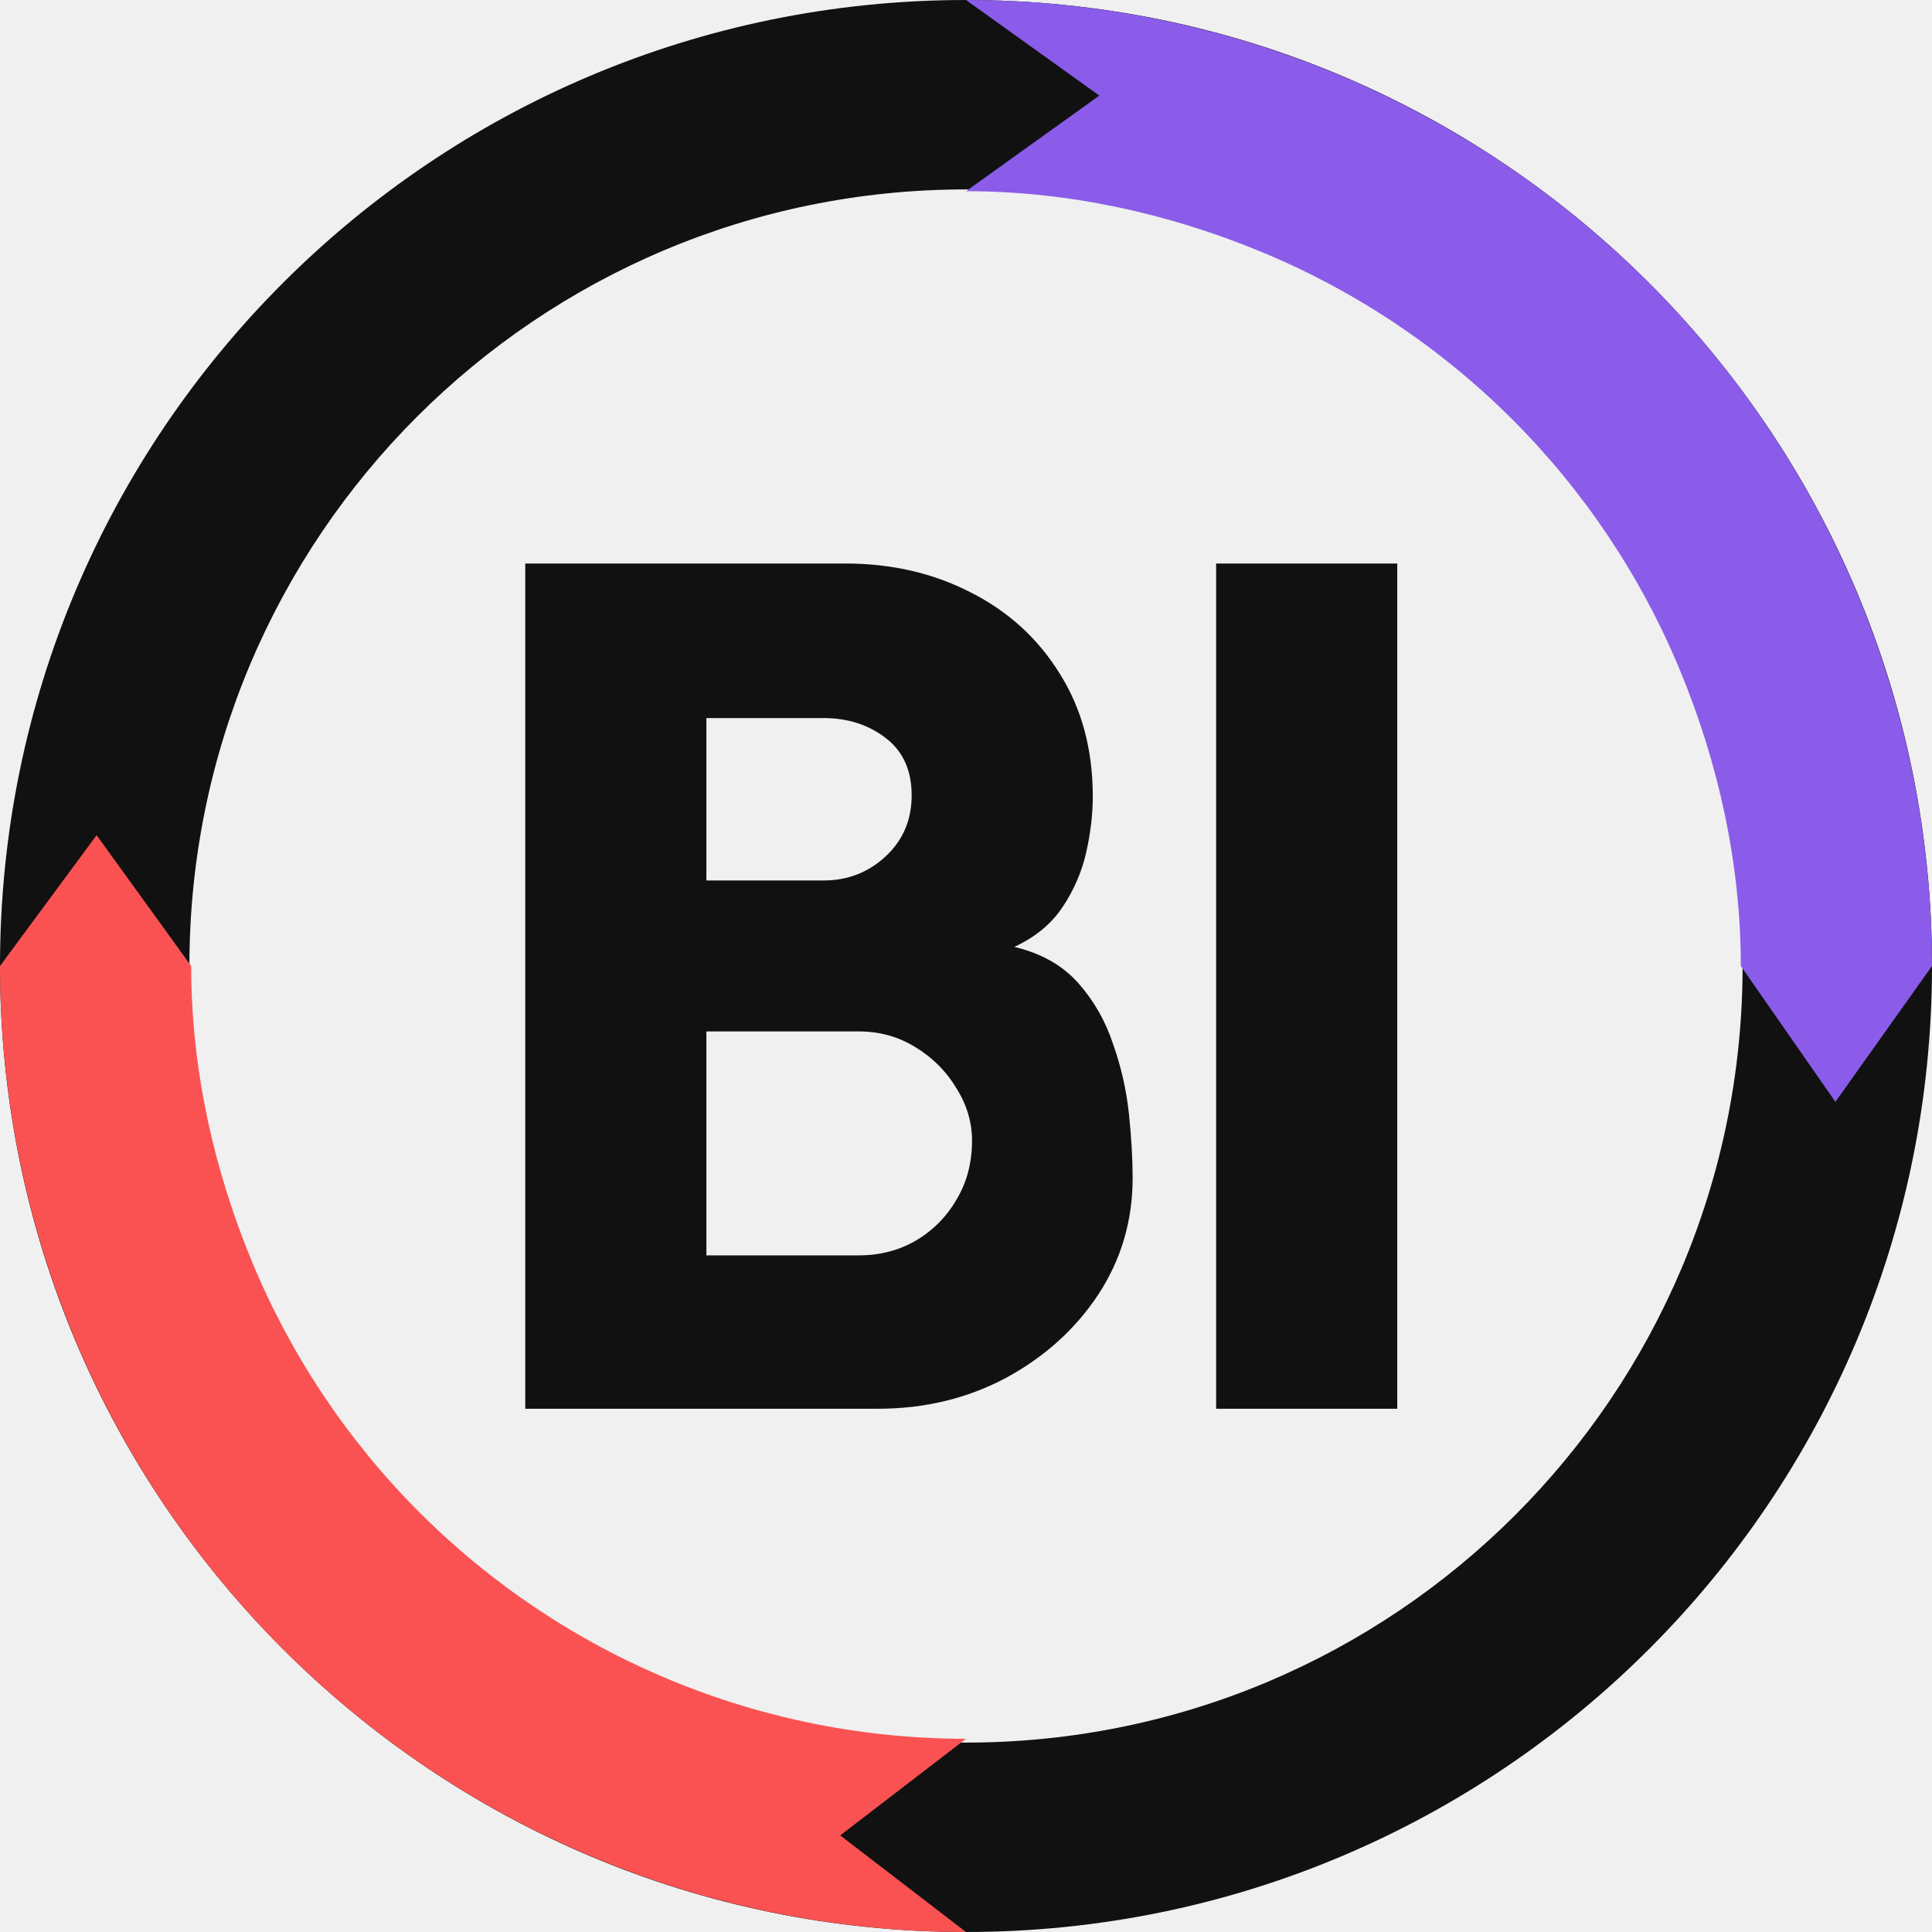
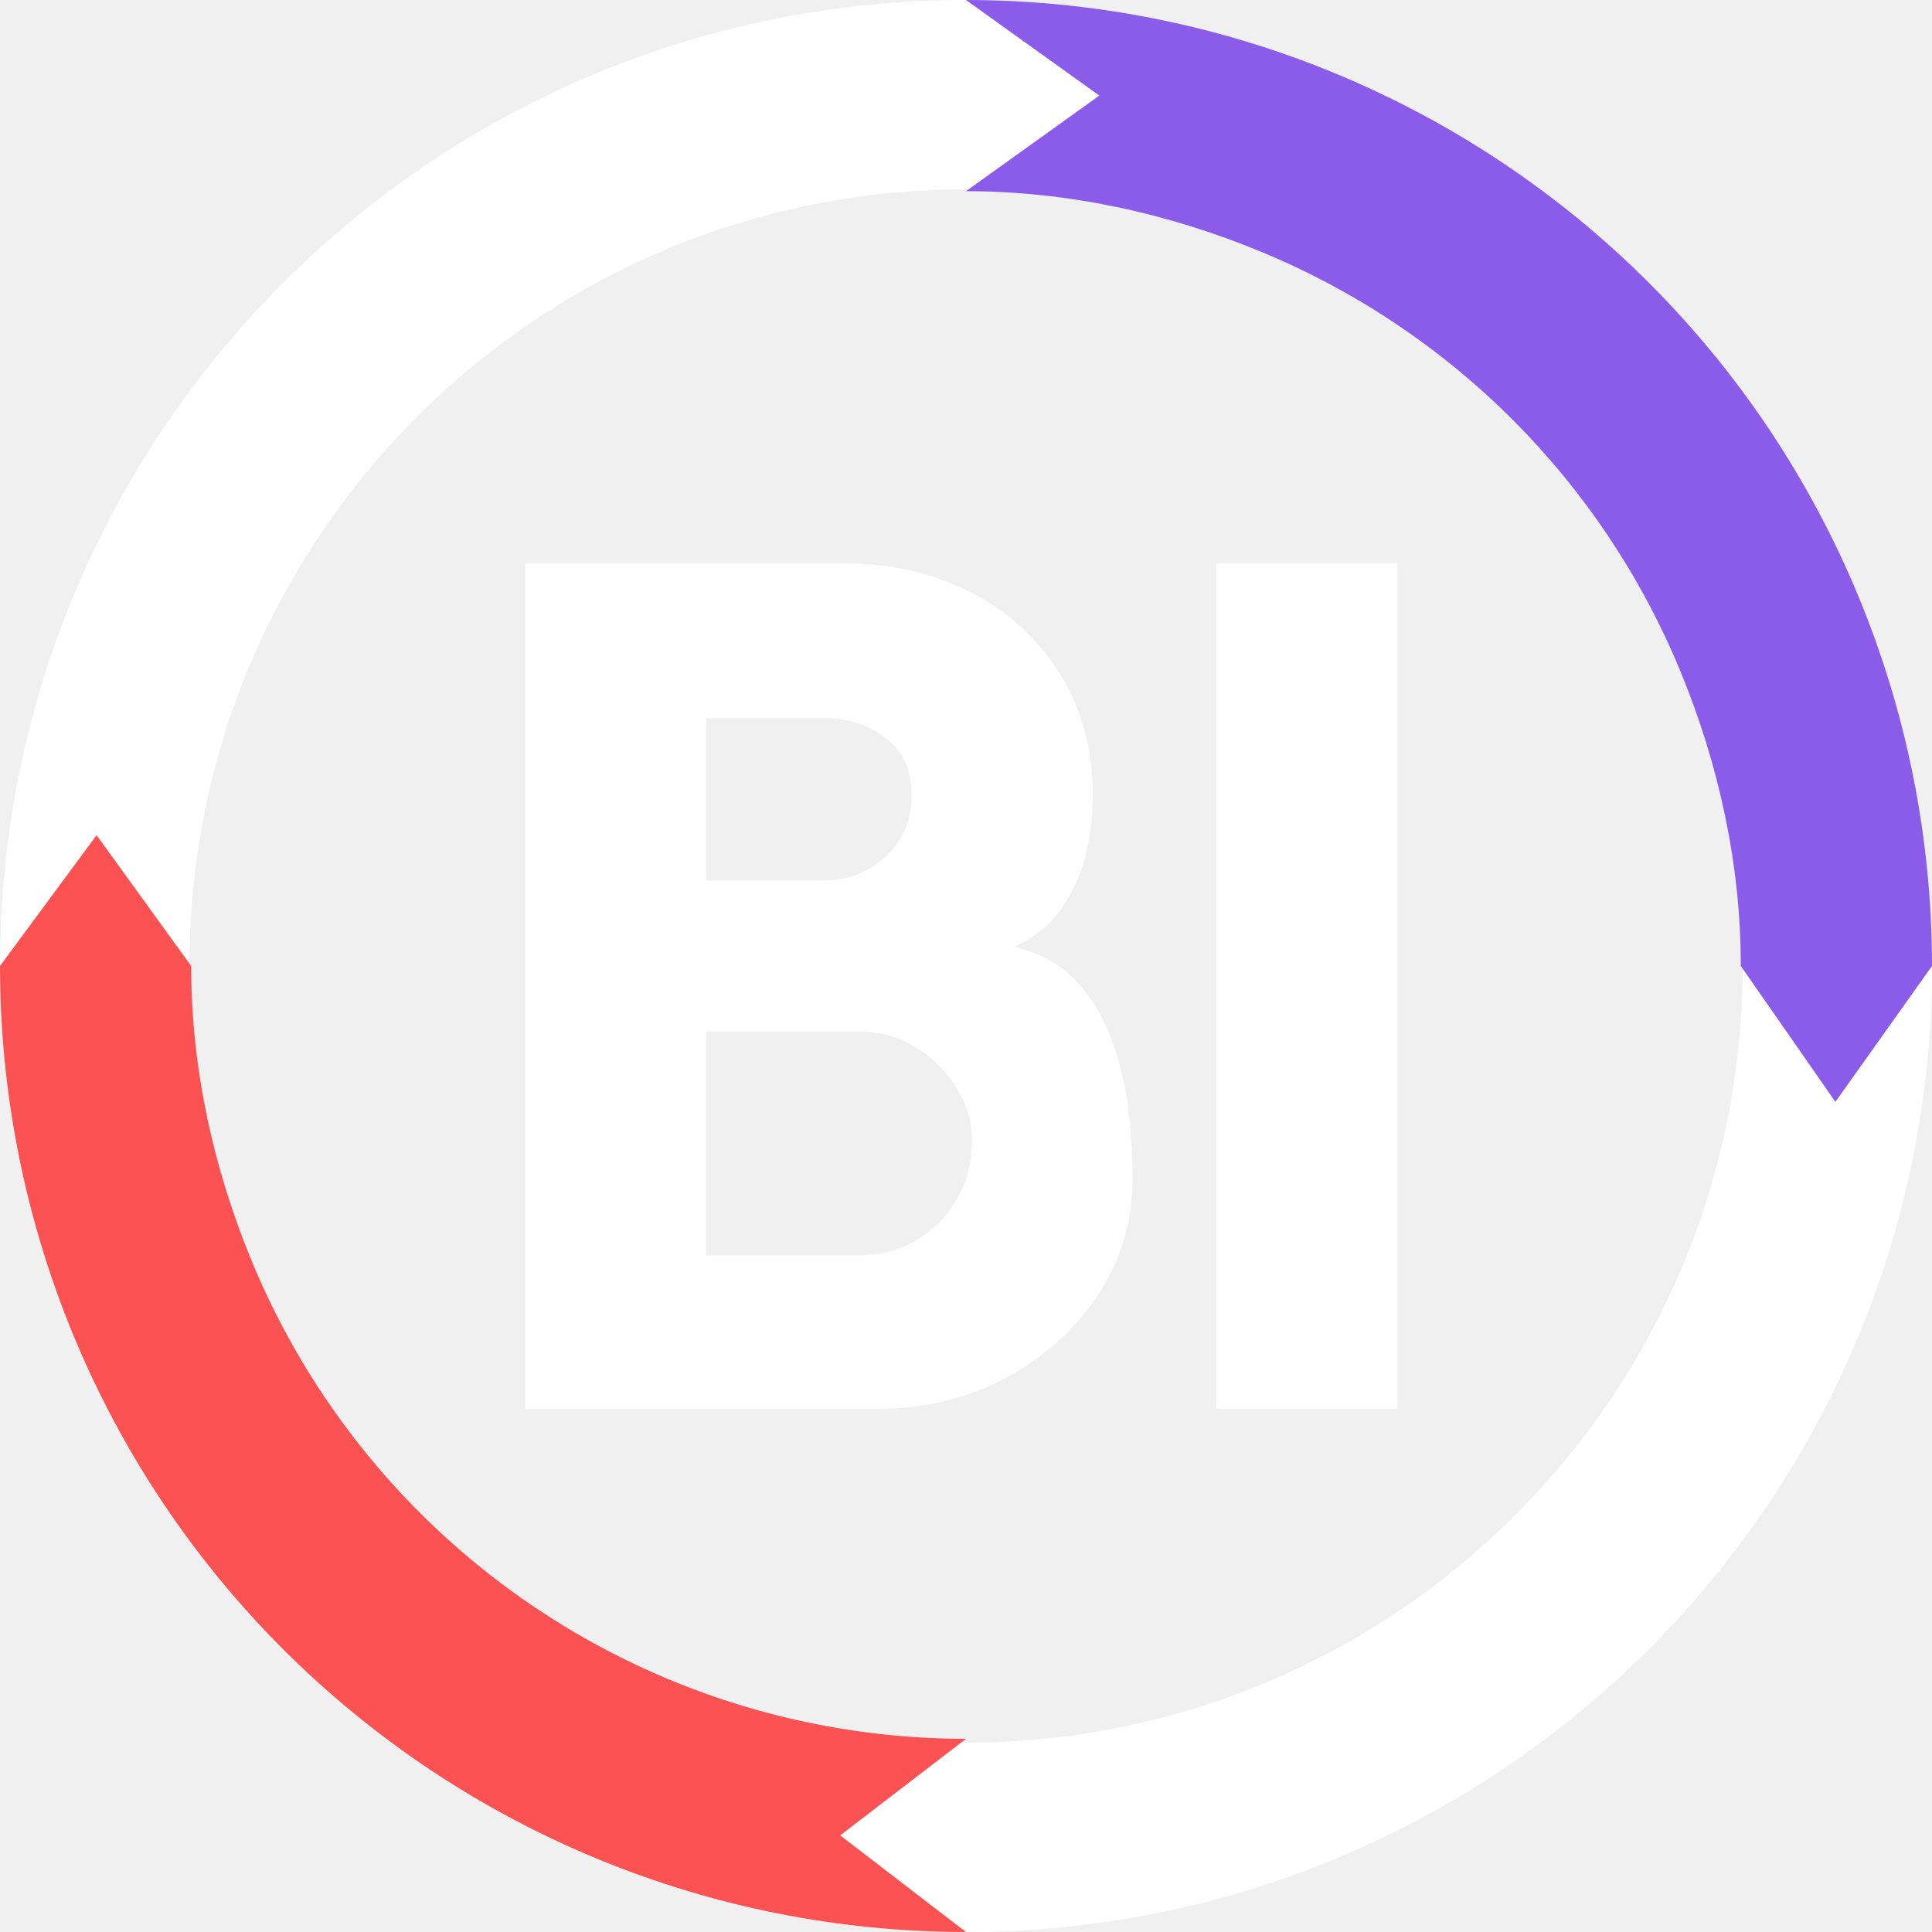
<svg xmlns="http://www.w3.org/2000/svg" width="24" height="24" viewBox="0 0 192 192" fill="none">
-   <path d="M52.2 140V56H84C88.6 56 92.76 56.96 96.48 58.88C100.2 60.76 103.14 63.44 105.3 66.92C107.5 70.4 108.6 74.48 108.6 79.16C108.6 80.92 108.38 82.78 107.94 84.74C107.5 86.66 106.72 88.46 105.6 90.14C104.48 91.82 102.88 93.14 100.8 94.1C103.48 94.74 105.6 95.94 107.16 97.7C108.72 99.46 109.88 101.5 110.64 103.82C111.44 106.1 111.96 108.42 112.2 110.78C112.44 113.1 112.56 115.2 112.56 117.08C112.56 121.32 111.42 125.18 109.14 128.66C106.86 132.1 103.8 134.86 99.96 136.94C96.12 138.98 91.88 140 87.24 140H52.2ZM70.2 124.76H85.32C87.4 124.76 89.28 124.28 90.96 123.32C92.68 122.32 94.04 120.96 95.04 119.24C96.08 117.52 96.6 115.56 96.6 113.36C96.6 111.52 96.08 109.78 95.04 108.14C94.04 106.46 92.68 105.1 90.96 104.06C89.28 103.02 87.4 102.5 85.32 102.5H70.2V124.76ZM70.2 87.5H81.84C84.24 87.5 86.3 86.7 88.02 85.1C89.74 83.5 90.6 81.48 90.6 79.04C90.6 76.56 89.74 74.66 88.02 73.34C86.3 72.02 84.24 71.36 81.84 71.36H70.2V87.5ZM120.858 140V56H138.858V140H120.858Z" fill="#111111" />
-   <path d="M192 96C192 149.019 149.019 192 96 192C42.981 192 0 149.019 0 96C0 42.981 42.981 0 96 0C149.019 0 192 42.981 192 96ZM18.823 96C18.823 138.624 53.376 173.177 96 173.177C138.624 173.177 173.177 138.624 173.177 96C173.177 53.376 138.624 18.823 96 18.823C53.376 18.823 18.823 53.376 18.823 96Z" fill="#111111" />
+   <path d="M52.2 140V56H84C88.6 56 92.76 56.96 96.48 58.88C100.2 60.76 103.14 63.44 105.3 66.92C107.5 70.4 108.6 74.48 108.6 79.16C108.6 80.92 108.38 82.78 107.94 84.74C107.5 86.66 106.72 88.46 105.6 90.14C104.48 91.82 102.88 93.14 100.8 94.1C103.48 94.74 105.6 95.94 107.16 97.7C108.72 99.46 109.88 101.5 110.64 103.82C111.44 106.1 111.96 108.42 112.2 110.78C112.44 113.1 112.56 115.2 112.56 117.08C112.56 121.32 111.42 125.18 109.14 128.66C106.86 132.1 103.8 134.86 99.96 136.94C96.12 138.98 91.88 140 87.24 140H52.2ZM70.2 124.76H85.32C87.4 124.76 89.28 124.28 90.96 123.32C92.68 122.32 94.04 120.96 95.04 119.24C96.08 117.52 96.6 115.56 96.6 113.36C96.6 111.52 96.08 109.78 95.04 108.14C94.04 106.46 92.68 105.1 90.96 104.06C89.28 103.02 87.4 102.5 85.32 102.5H70.2V124.76ZM70.2 87.5H81.84C84.24 87.5 86.3 86.7 88.02 85.1C89.74 83.5 90.6 81.48 90.6 79.04C90.6 76.56 89.74 74.66 88.02 73.34C86.3 72.02 84.24 71.36 81.84 71.36H70.2V87.5ZM120.858 140V56H138.858V140H120.858Z" fill="white" />
+   <path d="M192 96C192 149.019 149.019 192 96 192C42.981 192 0 149.019 0 96C0 42.981 42.981 0 96 0C149.019 0 192 42.981 192 96ZM18.823 96C18.823 138.624 53.376 173.177 96 173.177C138.624 173.177 173.177 138.624 173.177 96C173.177 53.376 138.624 18.823 96 18.823C53.376 18.823 18.823 53.376 18.823 96Z" fill="white" />
  <path d="M192 96C192 83.393 189.517 70.91 184.692 59.262C179.868 47.615 172.797 37.032 163.882 28.118C154.968 19.203 144.385 12.132 132.738 7.308C121.09 2.483 108.607 -5.51065e-07 96 0L109.25 9.5L96 19C106.086 19 116.072 21.186 125.39 25.046C134.708 28.906 143.174 34.563 150.306 41.694C157.437 48.826 163.094 57.292 166.954 66.61C170.814 75.928 173 85.915 173 96L182.4 109.5L192 96Z" fill="#8A5CE9" />
  <path d="M7.63192e-07 96C-3.38938e-07 108.607 2.483 121.09 7.308 132.738C12.132 144.385 19.203 154.968 28.118 163.882C37.032 172.797 47.615 179.868 59.262 184.692C70.91 189.517 83.393 192 96 192L83.5 182.4L96 172.8C85.915 172.8 75.928 170.814 66.61 166.954C57.292 163.094 48.826 157.437 41.694 150.306C34.563 143.174 28.906 134.708 25.046 125.39C21.186 116.072 19 106.086 19 96L9.6 83L7.63192e-07 96Z" fill="#FA5252" />
</svg>
